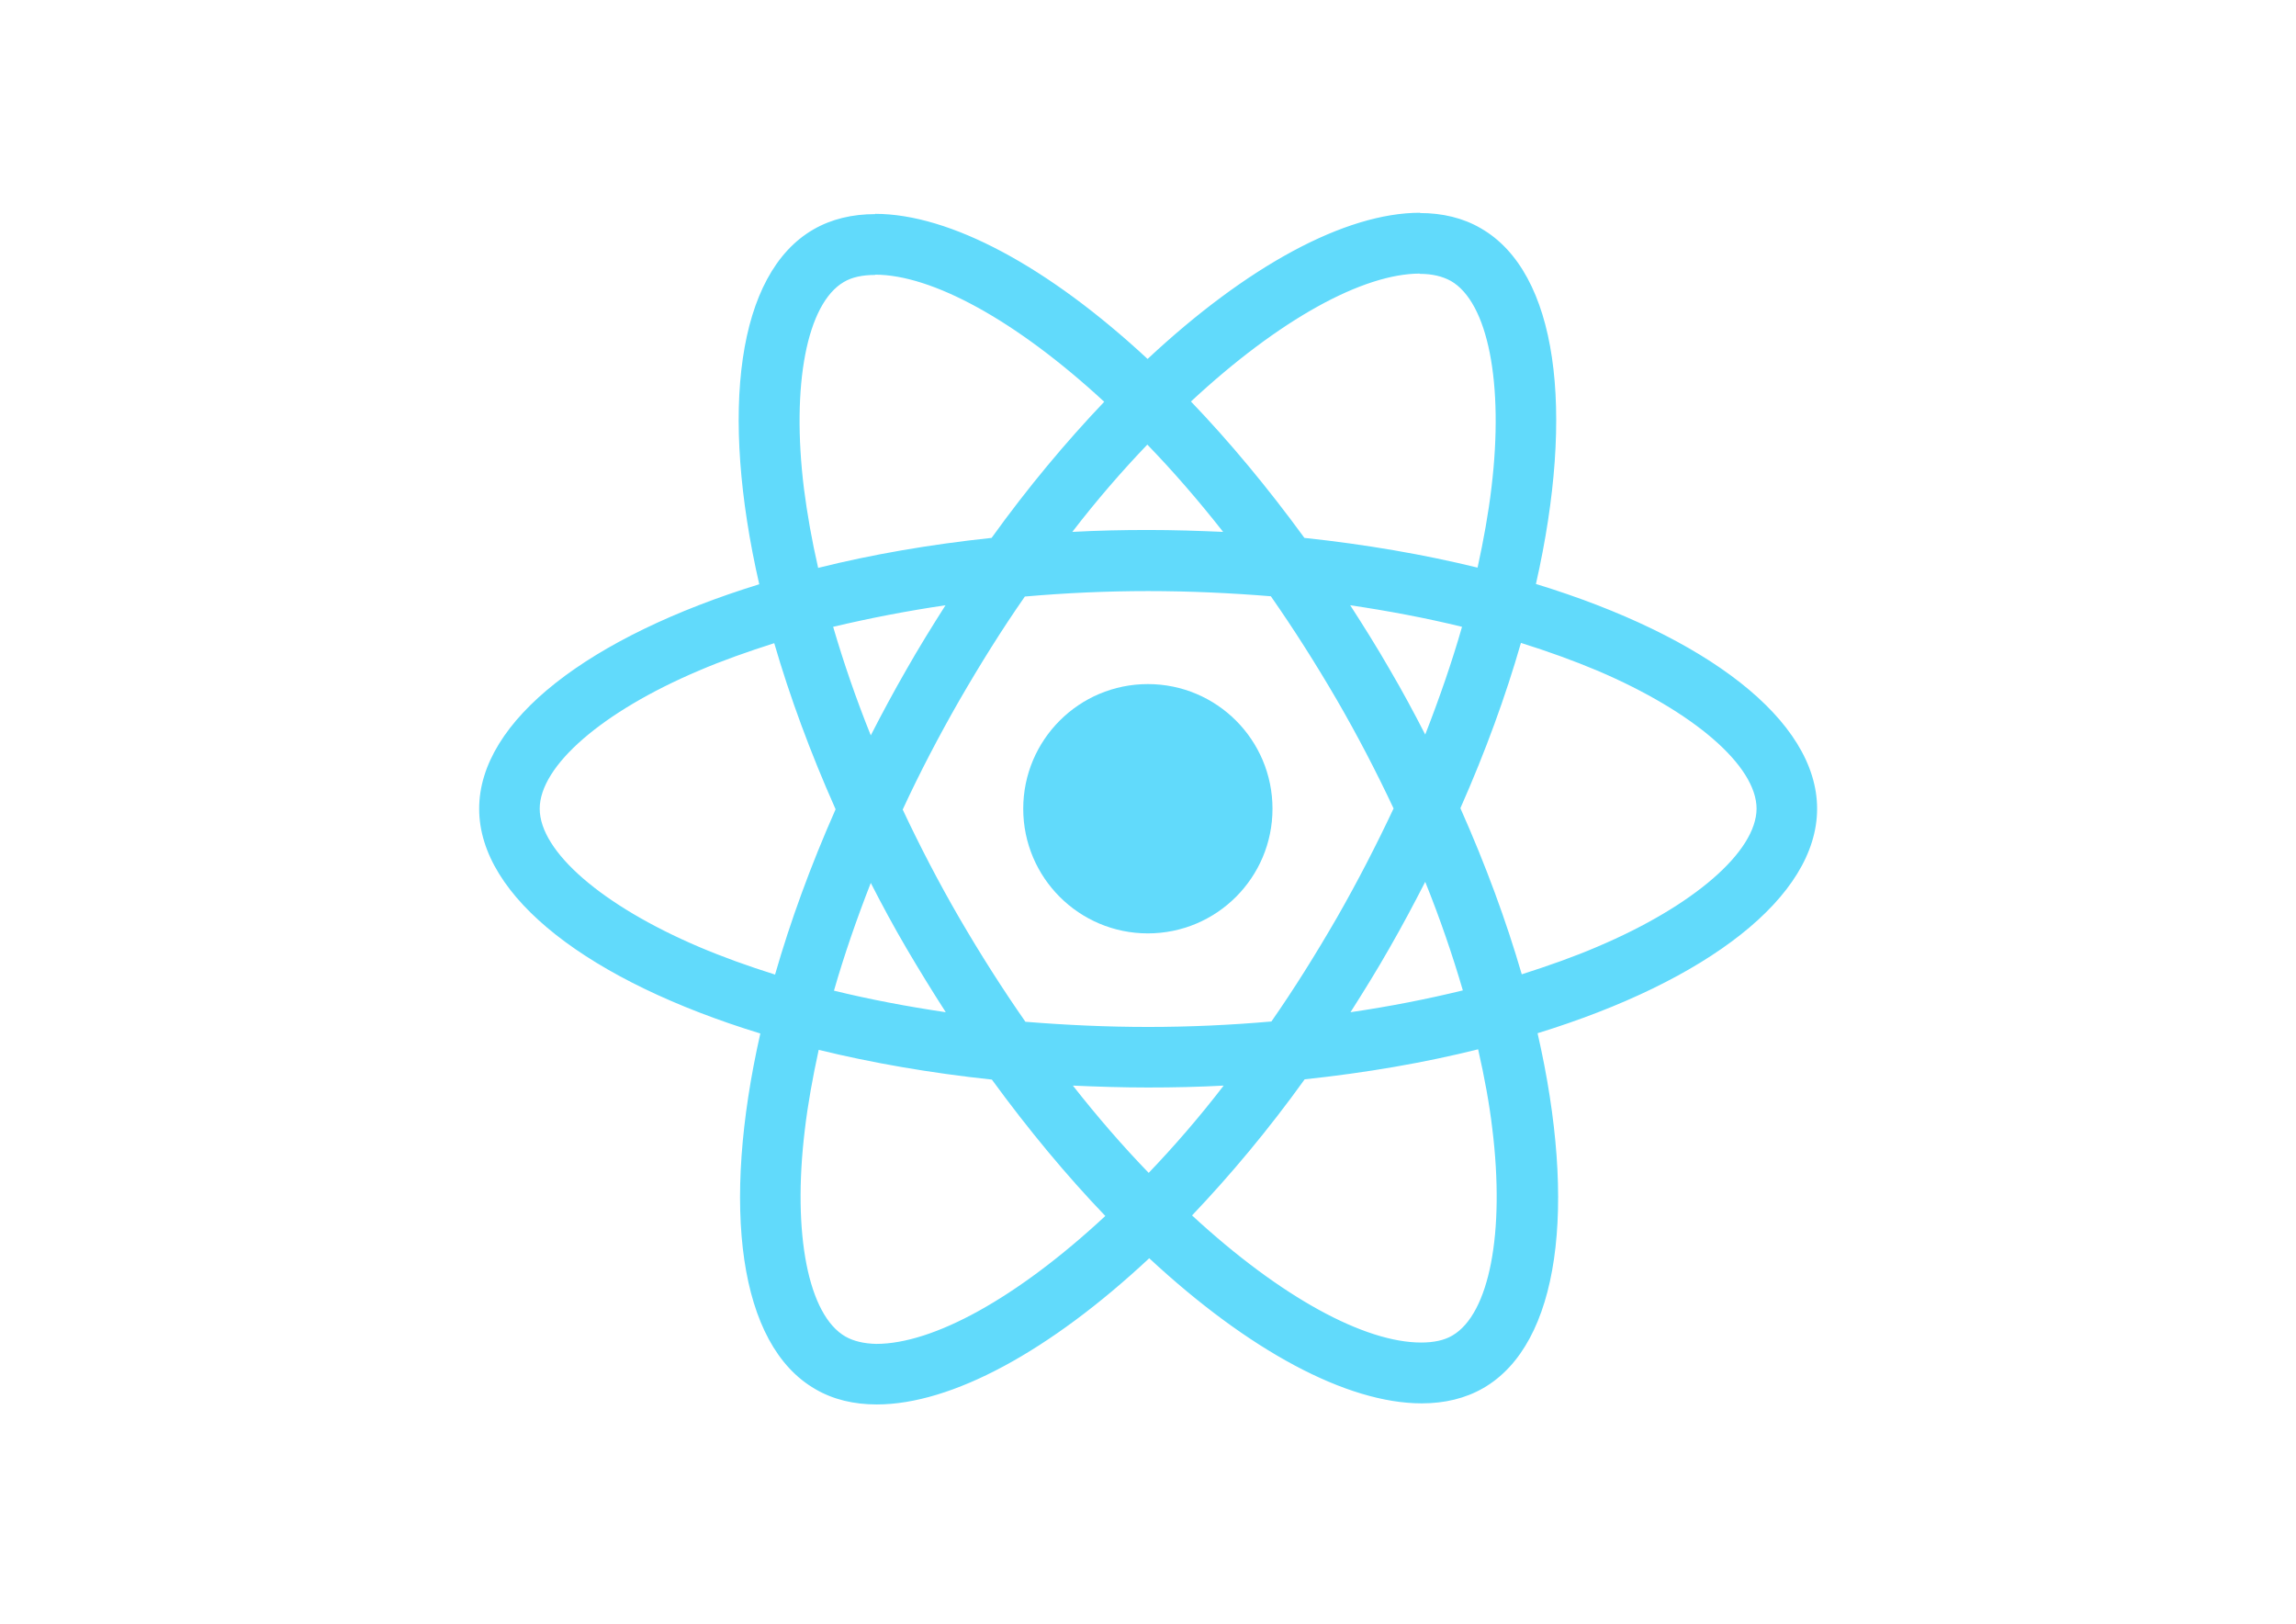
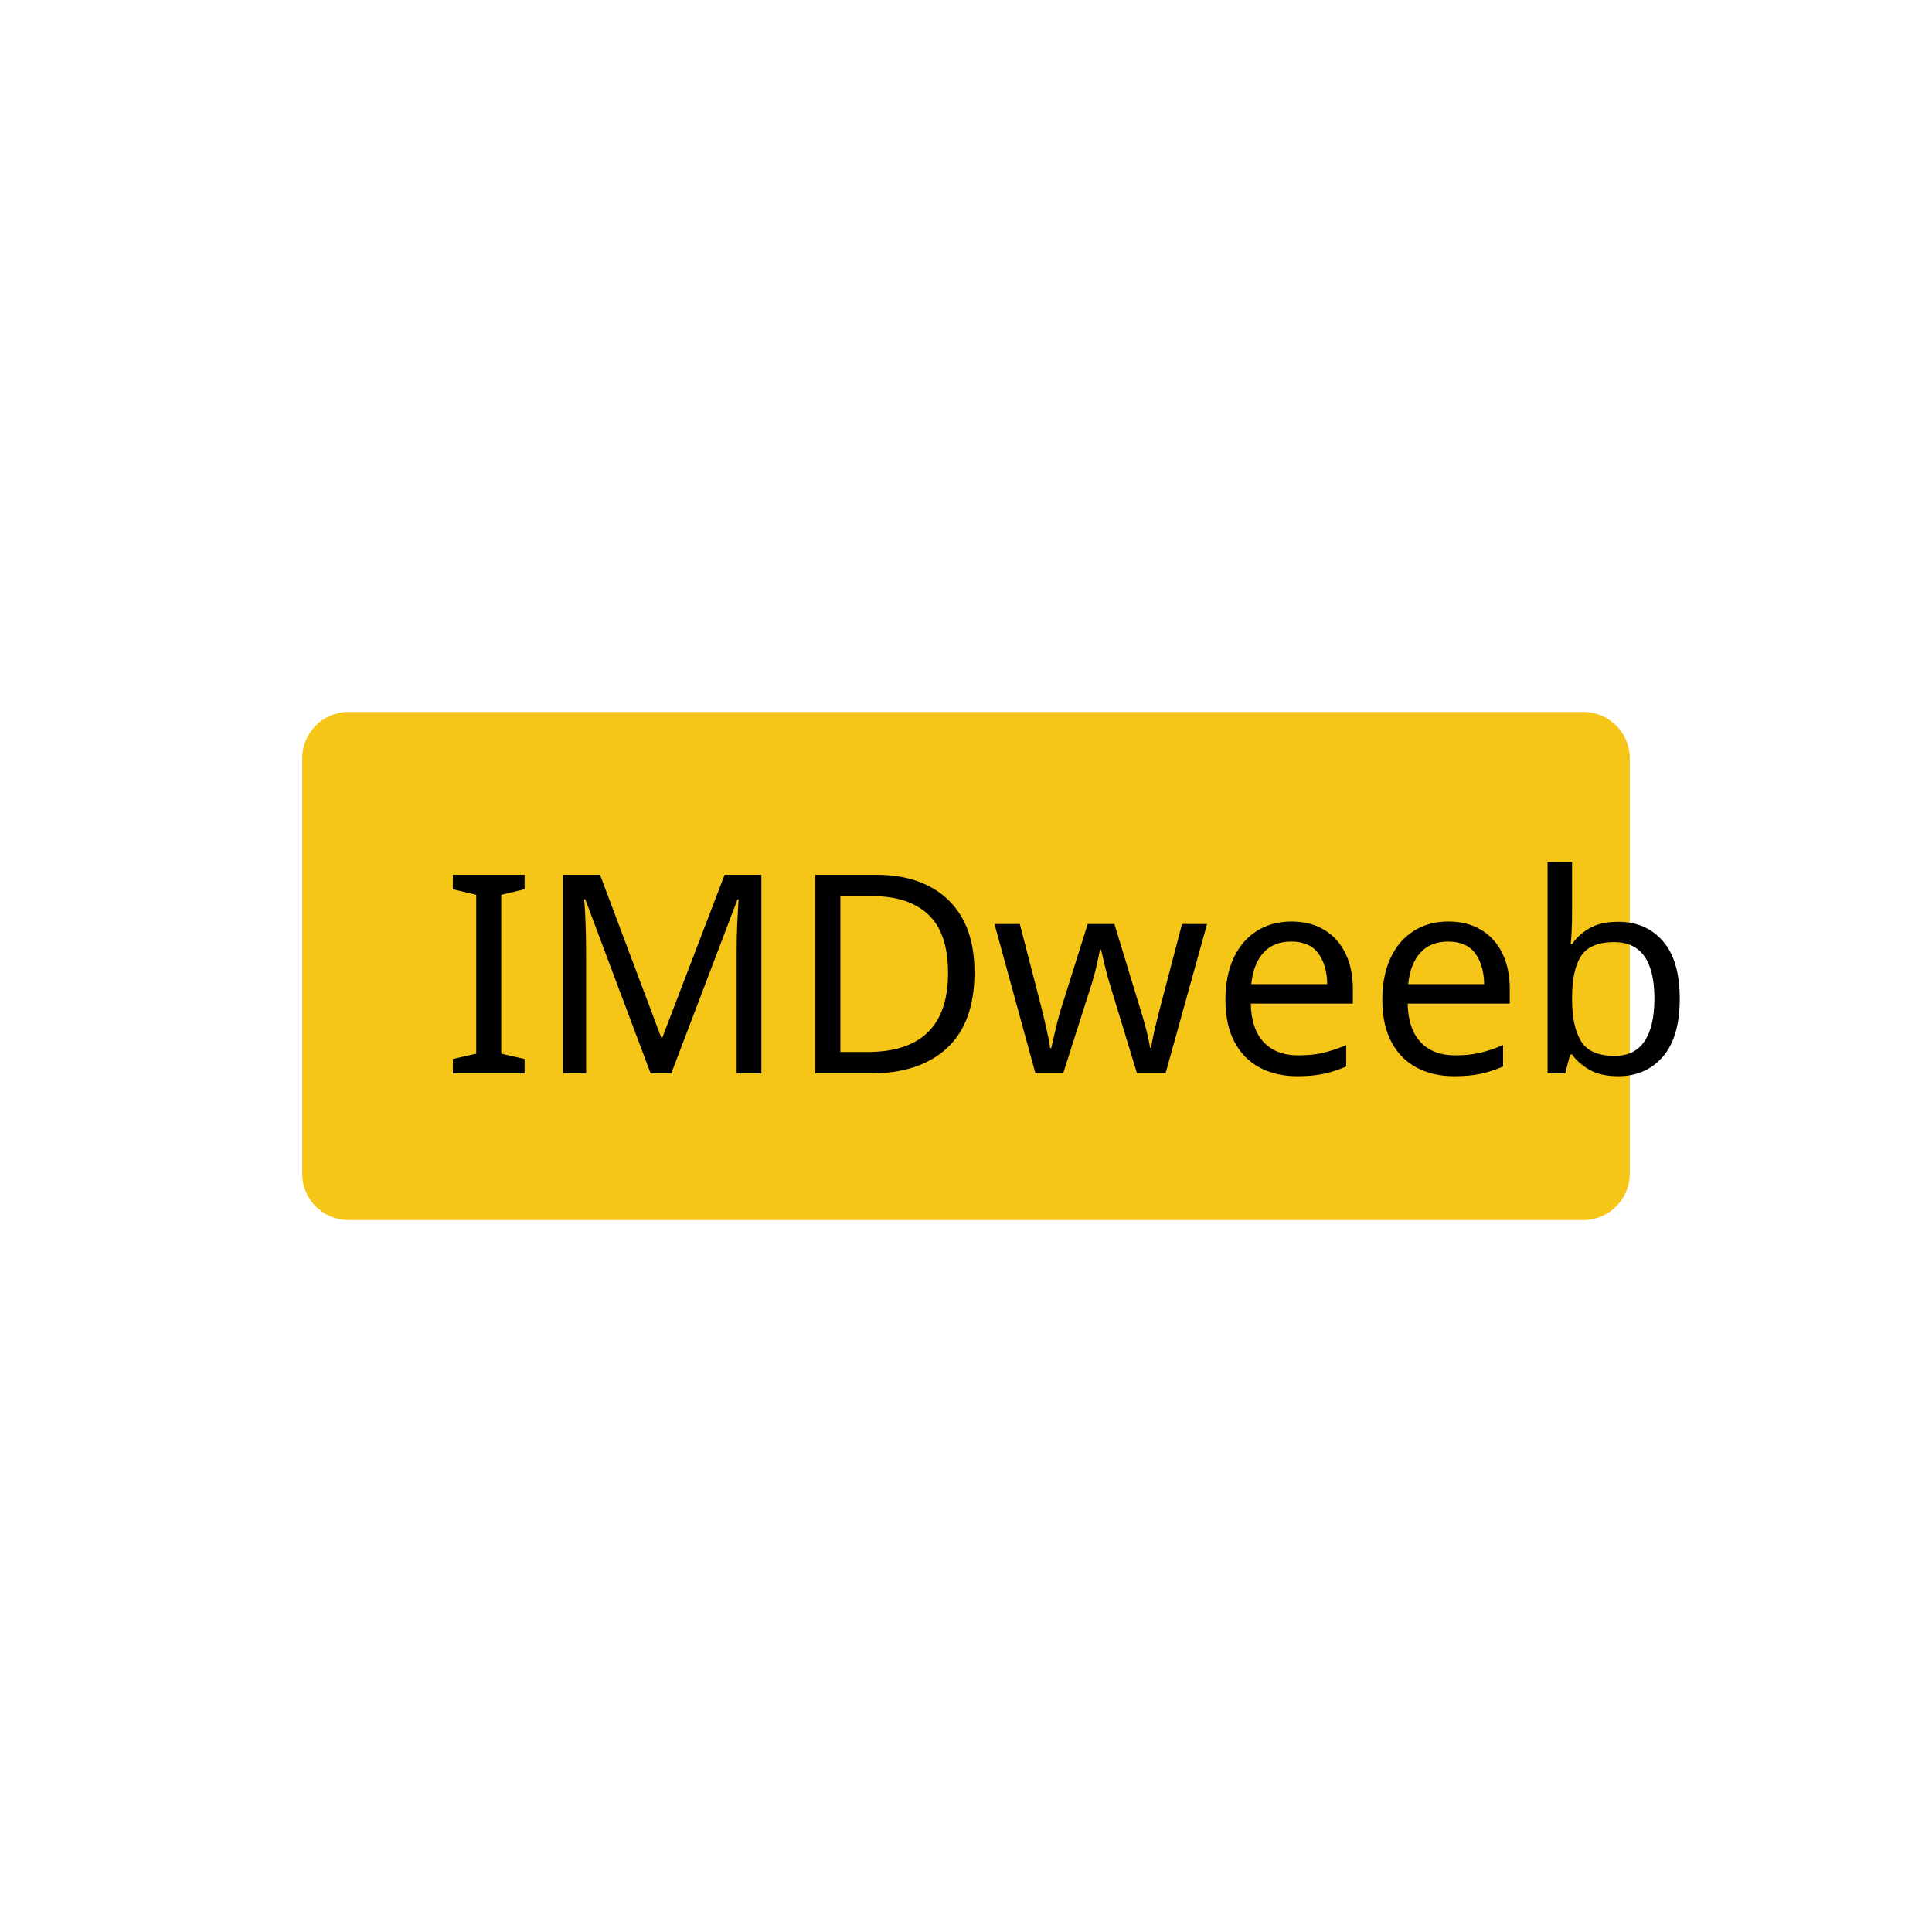
- <svg xmlns="http://www.w3.org/2000/svg" viewBox="0 0 841.9 595.3">
-   <g fill="#61DAFB">
-     <path d="M666.3 296.5c0-32.5-40.7-63.3-103.1-82.4 14.4-63.6 8-114.2-20.2-130.4-6.5-3.8-14.1-5.6-22.4-5.6v22.3c4.6 0 8.3.9 11.4 2.6 13.6 7.8 19.5 37.5 14.9 75.7-1.1 9.4-2.9 19.3-5.1 29.4-19.6-4.8-41-8.5-63.5-10.9-13.5-18.5-27.5-35.3-41.6-50 32.6-30.3 63.2-46.9 84-46.9V78c-27.5 0-63.5 19.6-99.9 53.6-36.4-33.8-72.4-53.2-99.9-53.2v22.3c20.7 0 51.4 16.5 84 46.6-14 14.7-28 31.4-41.3 49.9-22.6 2.4-44 6.1-63.6 11-2.3-10-4-19.7-5.2-29-4.7-38.2 1.1-67.9 14.6-75.8 3-1.8 6.9-2.6 11.5-2.6V78.5c-8.4 0-16 1.8-22.6 5.6-28.1 16.2-34.4 66.7-19.9 130.1-62.2 19.2-102.7 49.9-102.7 82.3 0 32.5 40.7 63.3 103.1 82.4-14.4 63.6-8 114.2 20.2 130.4 6.5 3.8 14.1 5.6 22.5 5.6 27.5 0 63.5-19.6 99.9-53.6 36.4 33.8 72.4 53.2 99.9 53.2 8.4 0 16-1.8 22.6-5.6 28.1-16.2 34.4-66.7 19.9-130.1 62-19.1 102.5-49.9 102.5-82.3zm-130.2-66.7c-3.7 12.9-8.3 26.2-13.5 39.5-4.1-8-8.4-16-13.1-24-4.6-8-9.5-15.8-14.4-23.4 14.2 2.1 27.9 4.7 41 7.9zm-45.8 106.5c-7.8 13.5-15.8 26.3-24.1 38.2-14.9 1.3-30 2-45.2 2-15.1 0-30.2-.7-45-1.9-8.3-11.9-16.4-24.6-24.2-38-7.6-13.1-14.5-26.4-20.8-39.8 6.2-13.4 13.2-26.8 20.7-39.9 7.8-13.5 15.8-26.3 24.1-38.2 14.9-1.3 30-2 45.2-2 15.1 0 30.2.7 45 1.9 8.3 11.9 16.4 24.6 24.2 38 7.6 13.1 14.5 26.4 20.8 39.8-6.3 13.4-13.2 26.8-20.7 39.9zm32.3-13c5.4 13.4 10 26.8 13.8 39.8-13.1 3.2-26.9 5.9-41.2 8 4.9-7.7 9.8-15.6 14.4-23.7 4.6-8 8.9-16.1 13-24.1zM421.2 430c-9.3-9.6-18.6-20.3-27.8-32 9 .4 18.2.7 27.5.7 9.4 0 18.7-.2 27.8-.7-9 11.7-18.3 22.4-27.5 32zm-74.4-58.9c-14.2-2.1-27.9-4.7-41-7.9 3.7-12.9 8.3-26.2 13.5-39.5 4.1 8 8.4 16 13.1 24 4.7 8 9.5 15.8 14.4 23.4zM420.7 163c9.3 9.6 18.6 20.3 27.8 32-9-.4-18.2-.7-27.5-.7-9.4 0-18.7.2-27.8.7 9-11.7 18.3-22.4 27.5-32zm-74 58.9c-4.9 7.7-9.8 15.6-14.4 23.7-4.6 8-8.9 16-13 24-5.4-13.4-10-26.8-13.8-39.8 13.1-3.1 26.9-5.8 41.2-7.9zm-90.5 125.2c-35.4-15.1-58.3-34.9-58.3-50.6 0-15.7 22.9-35.6 58.3-50.6 8.6-3.7 18-7 27.7-10.1 5.7 19.6 13.2 40 22.5 60.9-9.2 20.8-16.6 41.1-22.2 60.6-9.9-3.1-19.3-6.5-28-10.2zM310 490c-13.6-7.8-19.5-37.5-14.9-75.7 1.1-9.4 2.9-19.3 5.1-29.4 19.6 4.8 41 8.5 63.5 10.9 13.5 18.5 27.5 35.3 41.6 50-32.6 30.3-63.2 46.9-84 46.9-4.5-.1-8.3-1-11.3-2.7zm237.2-76.2c4.7 38.2-1.1 67.9-14.6 75.8-3 1.8-6.9 2.6-11.5 2.6-20.7 0-51.4-16.5-84-46.6 14-14.7 28-31.4 41.3-49.9 22.6-2.4 44-6.1 63.6-11 2.3 10.1 4.1 19.8 5.2 29.1zm38.5-66.7c-8.6 3.7-18 7-27.7 10.1-5.7-19.6-13.2-40-22.5-60.9 9.2-20.8 16.6-41.1 22.2-60.6 9.9 3.1 19.3 6.5 28.1 10.2 35.4 15.1 58.3 34.9 58.3 50.6-.1 15.7-23 35.6-58.4 50.6zM320.8 78.4z" />
-     <circle cx="420.9" cy="296.5" r="45.7" />
-     <path d="M520.5 78.1z" />
+ <svg xmlns="http://www.w3.org/2000/svg" width="100%" height="100%" viewBox="0 0 1000 1000" version="1.1" xml:space="preserve" style="fill-rule:evenodd;clip-rule:evenodd;stroke-linejoin:round;stroke-miterlimit:1.414;">
+   <g transform="matrix(0.838719,0,0,0.588324,100.231,196.472)">
+     <path d="M886.28,333.192C886.28,310.677 873.458,292.398 857.665,292.398L95.62,292.398C79.827,292.398 67.005,310.677 67.005,333.192L67.005,698.648C67.005,721.163 79.827,739.442 95.62,739.442L857.665,739.442C873.458,739.442 886.28,721.163 886.28,698.648L886.28,333.192Z" style="fill:rgb(245,197,24);" />
+   </g>
+   <g transform="matrix(1,0,0,1,183.483,99.0834)">
+     <text x="45.146px" y="456.52px" style="font-family:'Impact', sans-serif;font-stretch:condensed;font-size:144px;">IMDweeb</text>
  </g>
</svg>
